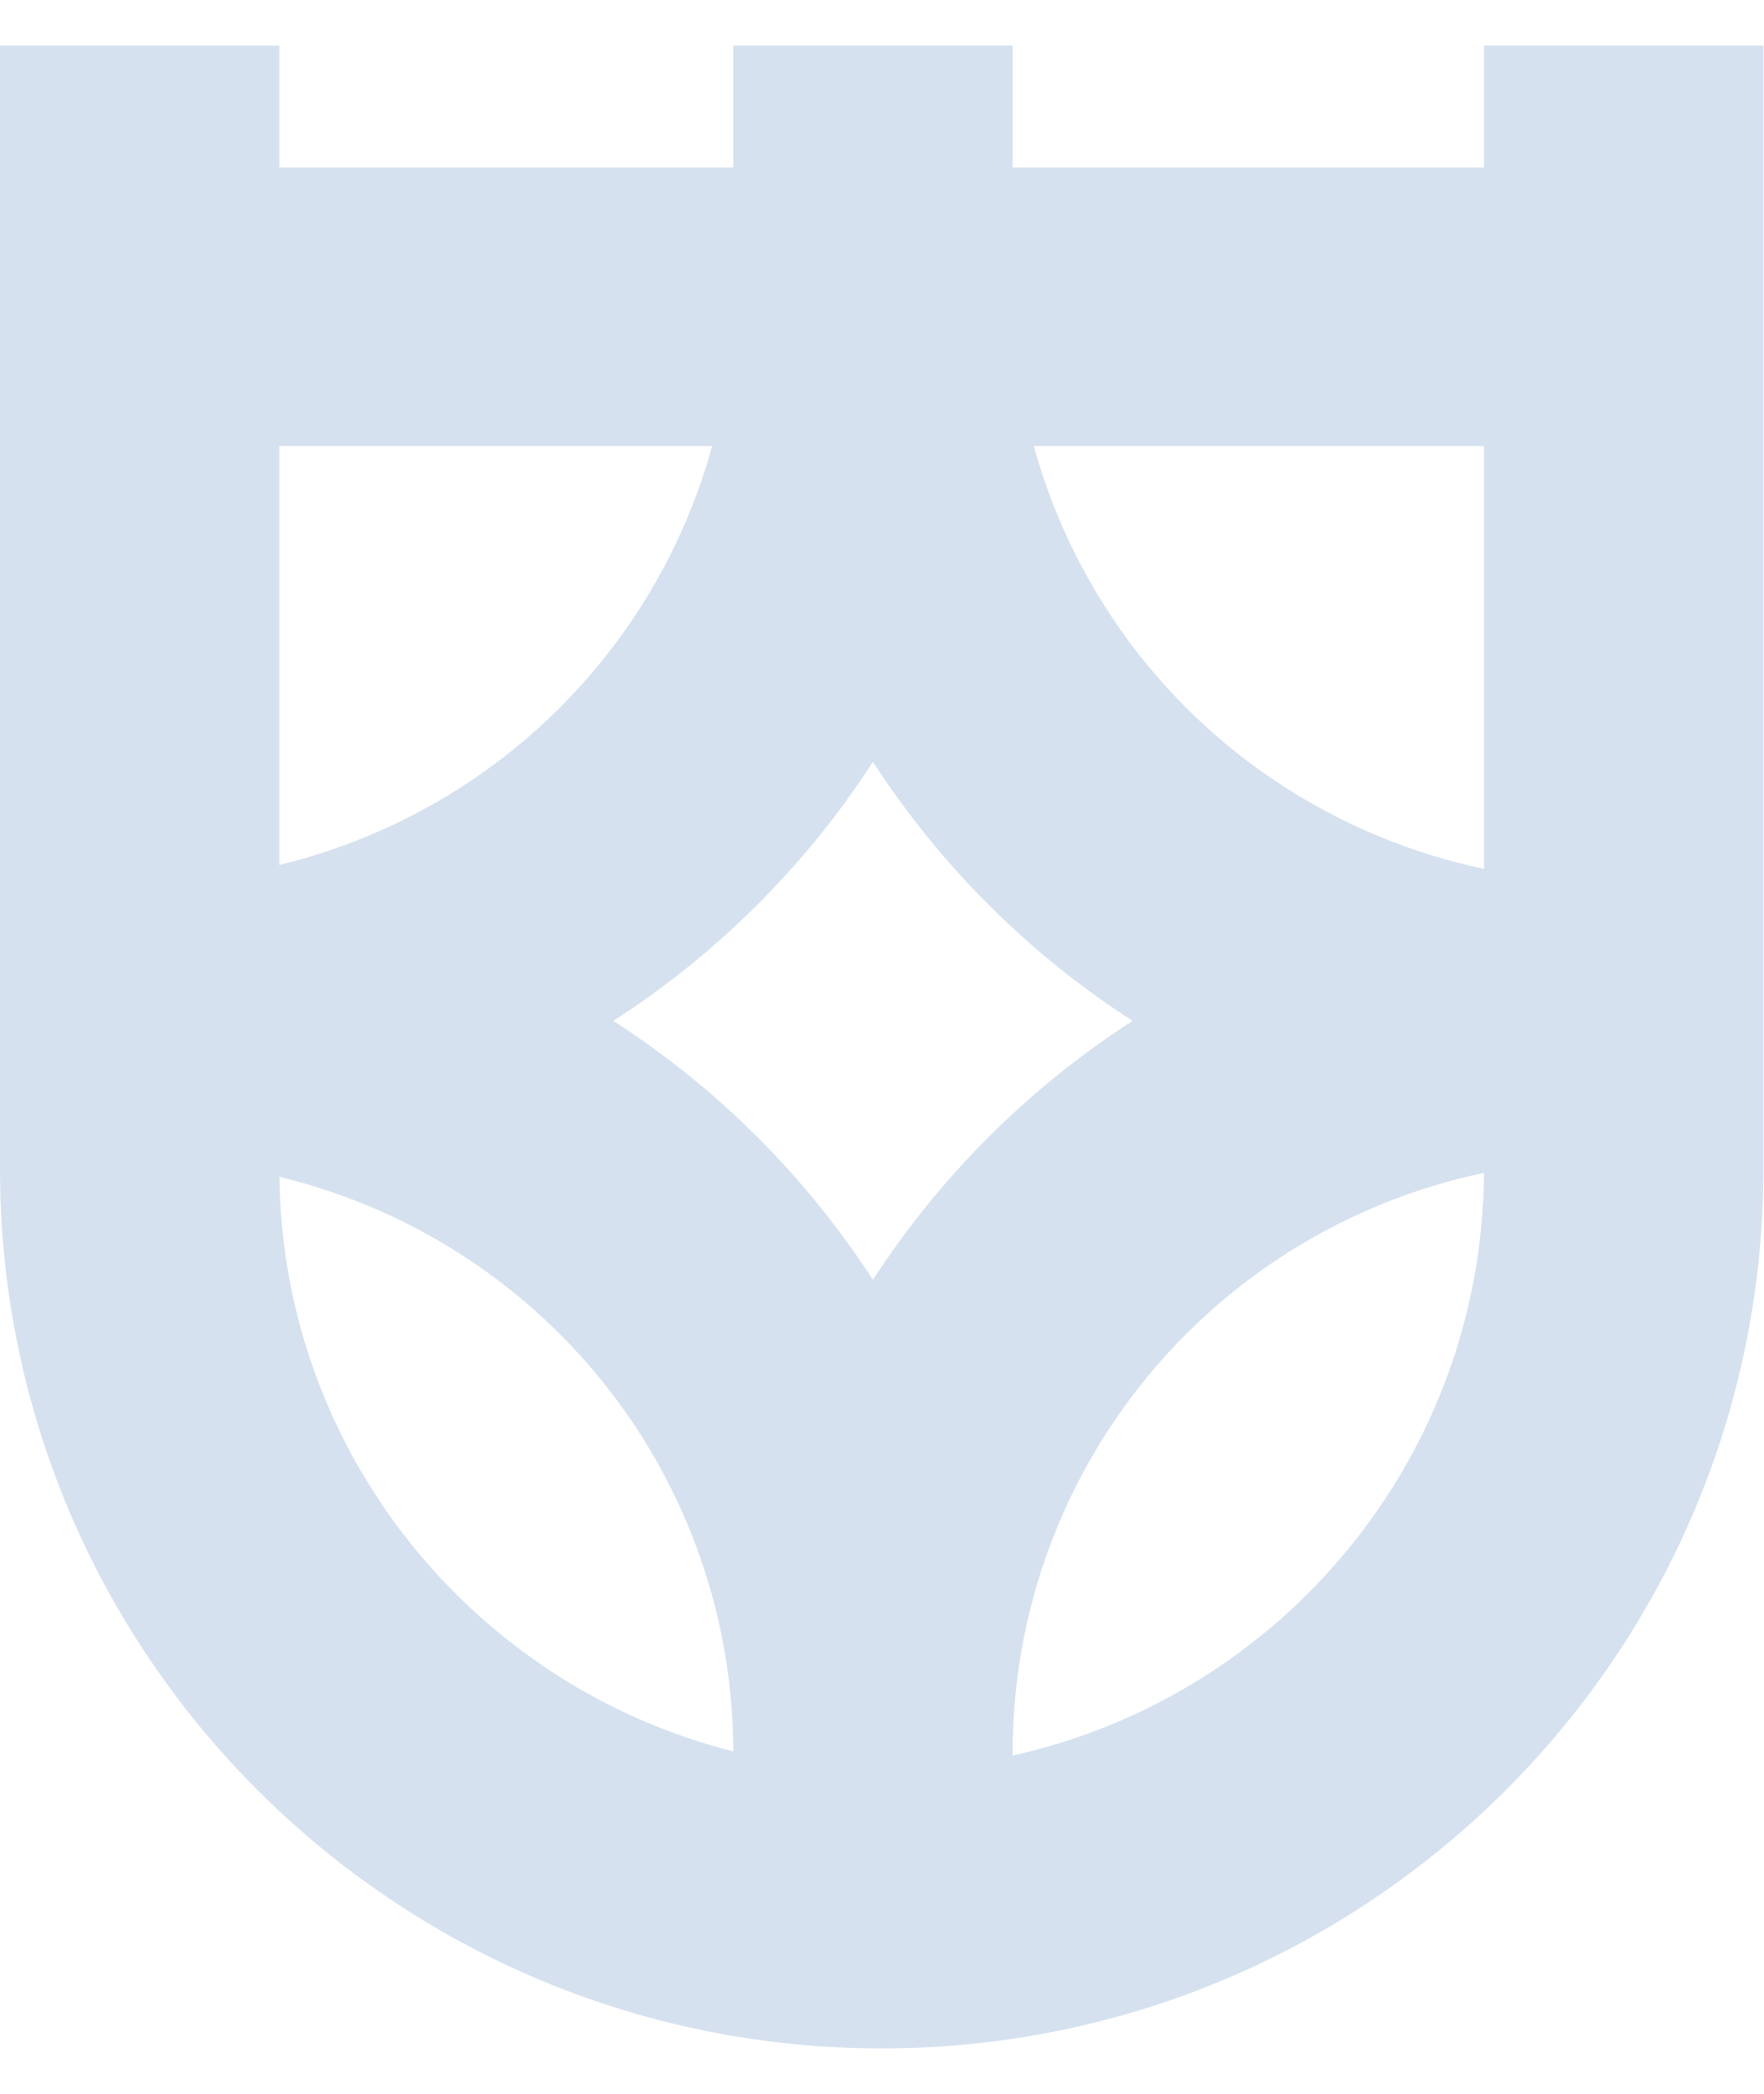
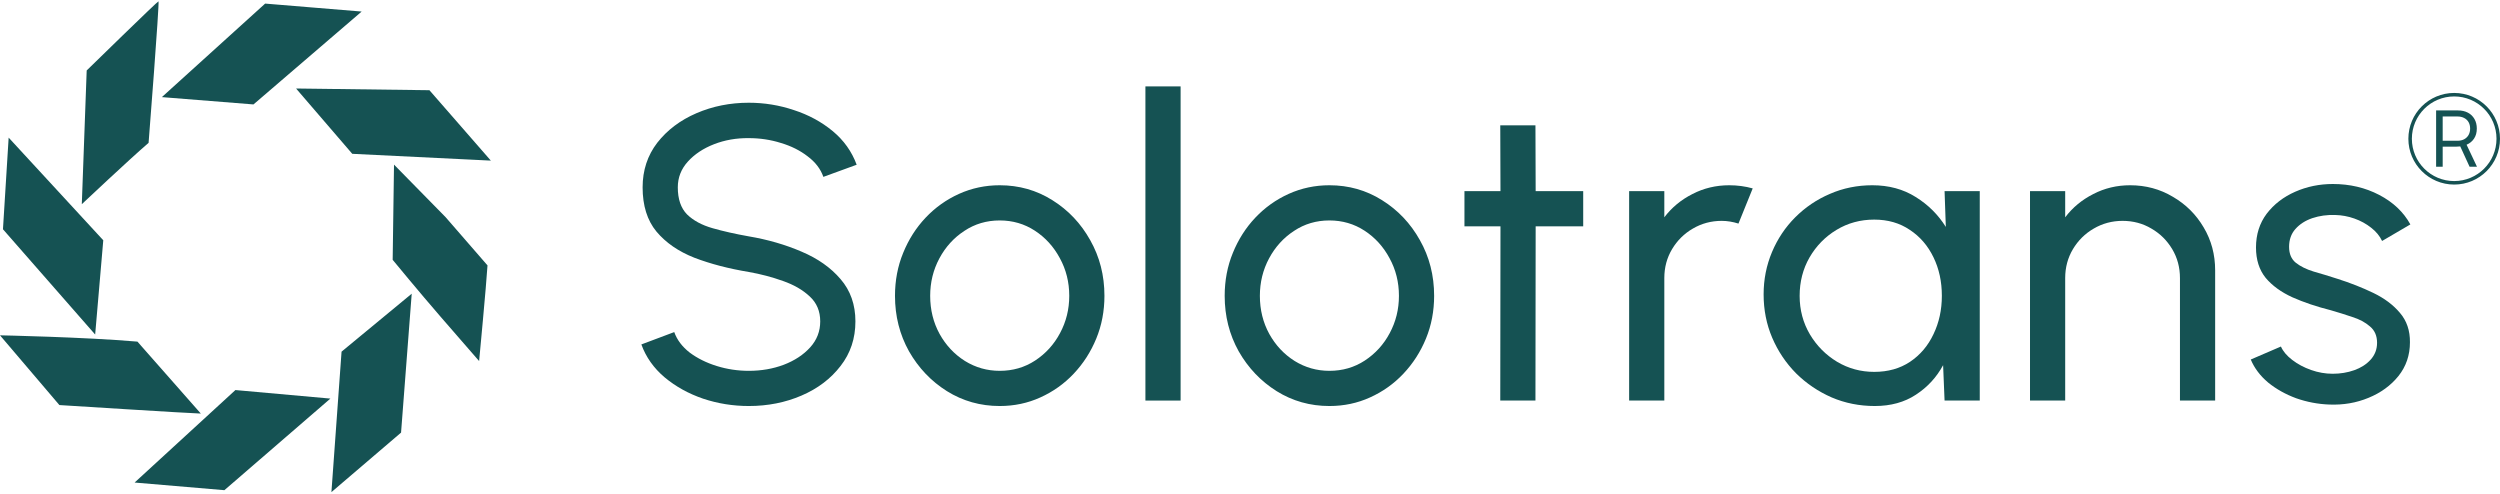
- <svg xmlns="http://www.w3.org/2000/svg" width="32" height="38" viewBox="0 0 32 38" fill="none">
-   <path fill-rule="evenodd" clip-rule="evenodd" d="M5.069 3.039V0.827H0V3.039V7.78V15.997V21.054V21.212C0 30.027 7.163 37.173 16 37.173C24.837 37.173 32 30.027 32 21.212V21.054V15.997V7.78V3.039V0.827H26.931V3.039H18.376V2.723V0.827H13.307V2.723V3.039H5.069ZM13.307 31.783C8.617 30.598 5.135 26.388 5.07 21.356C5.611 21.487 6.141 21.659 6.657 21.872C7.964 22.412 9.152 23.204 10.152 24.202C11.152 25.2 11.946 26.384 12.487 27.688C13.026 28.986 13.305 30.378 13.307 31.783ZM13.736 20.626C14.53 21.418 15.235 22.29 15.841 23.226C16.448 22.29 17.153 21.418 17.947 20.626C18.741 19.834 19.614 19.131 20.553 18.526C19.614 17.921 18.741 17.218 17.947 16.426C17.153 15.634 16.448 14.762 15.841 13.826C15.235 14.762 14.53 15.634 13.736 16.426C12.943 17.218 12.069 17.921 11.13 18.526C12.069 19.131 12.943 19.834 13.736 20.626ZM26.93 21.285C26.897 26.461 23.248 30.781 18.376 31.858V31.8C18.376 30.389 18.655 28.992 19.196 27.688C19.738 26.384 20.531 25.2 21.531 24.202C22.532 23.204 23.719 22.412 25.026 21.872C25.643 21.617 26.28 21.421 26.93 21.285ZM12.923 8.096C12.804 8.526 12.659 8.95 12.487 9.364C11.946 10.668 11.152 11.852 10.152 12.85C9.152 13.848 7.964 14.639 6.657 15.179C6.141 15.393 5.61 15.565 5.069 15.696V8.096H12.923ZM26.931 15.767V8.096H18.761C18.879 8.526 19.024 8.95 19.196 9.364C19.738 10.668 20.531 11.852 21.531 12.85C22.532 13.848 23.719 14.639 25.026 15.179C25.643 15.434 26.28 15.631 26.931 15.767Z" fill="#D5E1EF" />
+ <svg xmlns="http://www.w3.org/2000/svg" width="1114" height="220" viewBox="0 0 1114 220" fill="none">
+   <path d="M1037.94 180.266C1032.9 180.079 1027.98 179.146 1023.19 177.466C1018.47 175.724 1014.3 173.391 1010.69 170.467C1007.14 167.48 1004.56 164.058 1002.94 160.2L1016.38 154.414C1017.31 156.529 1018.99 158.52 1021.42 160.387C1023.85 162.254 1026.65 163.747 1029.82 164.867C1032.99 165.987 1036.2 166.547 1039.43 166.547C1042.86 166.547 1046.06 166.018 1049.05 164.96C1052.03 163.902 1054.46 162.347 1056.33 160.294C1058.25 158.178 1059.22 155.658 1059.22 152.734C1059.22 149.623 1058.16 147.196 1056.05 145.454C1053.99 143.65 1051.38 142.25 1048.21 141.254C1045.1 140.197 1041.92 139.201 1038.69 138.268C1032.28 136.65 1026.55 134.721 1021.51 132.481C1016.47 130.179 1012.49 127.286 1009.57 123.802C1006.71 120.255 1005.27 115.744 1005.27 110.269C1005.27 104.483 1006.86 99.474 1010.03 95.243C1013.27 91.012 1017.5 87.746 1022.73 85.443C1027.95 83.141 1033.55 81.99 1039.53 81.99C1047.06 81.99 1053.93 83.608 1060.15 86.843C1066.37 90.079 1071.01 94.465 1074.06 100.003L1061.46 107.376C1060.4 105.136 1058.78 103.176 1056.61 101.496C1054.43 99.754 1051.94 98.385 1049.14 97.39C1046.34 96.394 1043.48 95.865 1040.55 95.803C1036.94 95.679 1033.55 96.145 1030.38 97.203C1027.27 98.261 1024.75 99.878 1022.82 102.056C1020.95 104.172 1020.02 106.816 1020.02 109.989C1020.02 113.1 1021.02 115.464 1023.01 117.082C1025.06 118.7 1027.7 120.006 1030.94 121.002C1034.24 121.935 1037.82 123.024 1041.67 124.268C1047.34 126.073 1052.62 128.157 1057.54 130.522C1062.45 132.886 1066.41 135.841 1069.39 139.388C1072.44 142.934 1073.93 147.321 1073.87 152.547C1073.87 158.271 1072.16 163.28 1068.74 167.573C1065.32 171.804 1060.87 175.04 1055.39 177.28C1049.98 179.519 1044.16 180.515 1037.94 180.266Z" fill="#155253" />
+   <path d="M987.07 120.443V178.493H971.39V123.896C971.39 119.167 970.24 114.874 967.94 111.016C965.64 107.159 962.56 104.11 958.7 101.87C954.84 99.568 950.55 98.417 945.82 98.417C941.16 98.417 936.86 99.568 932.94 101.87C929.08 104.11 926 107.159 923.7 111.016C921.4 114.874 920.25 119.167 920.25 123.896V178.493H904.57V85.164H920.25V96.83C923.55 92.475 927.72 89.022 932.76 86.471C937.8 83.857 943.27 82.551 949.18 82.551C956.15 82.551 962.5 84.262 968.22 87.684C974.01 91.044 978.58 95.586 981.94 101.31C985.36 107.034 987.07 113.412 987.07 120.443Z" fill="#155253" />
+   <path d="M866.5 85.164H882.18V178.493H866.5L865.85 162.721C862.93 168.134 858.88 172.52 853.72 175.88C848.62 179.24 842.52 180.92 835.43 180.92C828.58 180.92 822.17 179.644 816.2 177.093C810.23 174.48 804.937 170.903 800.333 166.361C795.791 161.756 792.245 156.468 789.694 150.495C787.143 144.522 785.867 138.082 785.867 131.175C785.867 124.518 787.112 118.234 789.6 112.323C792.089 106.412 795.542 101.248 799.96 96.83C804.44 92.35 809.6 88.866 815.45 86.377C821.3 83.826 827.59 82.551 834.31 82.551C841.65 82.551 848.09 84.293 853.62 87.777C859.16 91.199 863.64 95.648 867.06 101.123L866.5 85.164ZM835.15 165.707C841.3 165.707 846.62 164.214 851.1 161.227C855.65 158.179 859.13 154.072 861.56 148.908C864.05 143.744 865.29 138.051 865.29 131.829C865.29 125.482 864.05 119.758 861.56 114.656C859.07 109.492 855.55 105.416 851.01 102.43C846.53 99.381 841.24 97.857 835.15 97.857C828.99 97.857 823.39 99.381 818.35 102.43C813.31 105.479 809.29 109.585 806.306 114.749C803.382 119.851 801.92 125.545 801.92 131.829C801.92 138.113 803.444 143.837 806.493 149.001C809.54 154.103 813.59 158.179 818.63 161.227C823.67 164.214 829.17 165.707 835.15 165.707Z" fill="#155253" />
+   <path d="M725.941 178.493V85.164H741.621V96.83C744.918 92.475 749.087 89.022 754.127 86.471C759.167 83.857 764.642 82.551 770.553 82.551C774.162 82.551 777.646 83.017 781.006 83.951L774.659 99.63C772.108 98.821 769.62 98.417 767.193 98.417C762.527 98.417 758.233 99.568 754.314 101.87C750.456 104.11 747.376 107.159 745.074 111.016C742.772 114.874 741.621 119.167 741.621 123.896V178.493H725.941Z" fill="#155253" />
+   <path d="M705.476 100.842H684.291L684.197 178.492H668.518L668.611 100.842H652.559V85.163H668.611L668.518 55.857H684.197L684.291 85.163H705.476V100.842Z" fill="#155253" />
+   <path d="M592.383 180.92C583.797 180.92 575.957 178.711 568.864 174.294C561.834 169.876 556.203 163.965 551.972 156.561C547.803 149.095 545.719 140.851 545.719 131.829C545.719 124.985 546.932 118.607 549.359 112.696C551.785 106.723 555.114 101.497 559.345 97.017C563.638 92.475 568.616 88.928 574.278 86.377C579.94 83.826 585.975 82.551 592.383 82.551C600.97 82.551 608.778 84.76 615.809 89.177C622.902 93.595 628.533 99.537 632.702 107.003C636.933 114.469 639.048 122.745 639.048 131.829C639.048 138.611 637.835 144.957 635.408 150.868C632.982 156.779 629.622 162.005 625.329 166.547C621.098 171.027 616.151 174.542 610.489 177.093C604.89 179.644 598.854 180.92 592.383 180.92ZM592.383 165.241C598.232 165.241 603.49 163.716 608.156 160.667C612.885 157.557 616.587 153.481 619.262 148.441C622 143.339 623.369 137.802 623.369 131.829C623.369 125.731 621.969 120.131 619.169 115.029C616.431 109.927 612.729 105.852 608.063 102.803C603.396 99.754 598.17 98.23 592.383 98.23C586.535 98.23 581.277 99.786 576.611 102.897C571.944 105.945 568.242 110.021 565.505 115.123C562.767 120.225 561.398 125.793 561.398 131.829C561.398 138.051 562.798 143.713 565.598 148.815C568.398 153.854 572.162 157.868 576.891 160.854C581.619 163.778 586.784 165.241 592.383 165.241Z" fill="#155253" />
+   <path d="M510.398 178.493V38.499H526.078V178.493H510.398Z" fill="#155253" />
+   <path d="M445.473 180.92C436.887 180.92 429.047 178.711 421.954 174.294C414.923 169.876 409.293 163.965 405.062 156.561C400.893 149.095 398.809 140.851 398.809 131.829C398.809 124.985 400.022 118.607 402.448 112.696C404.875 106.723 408.204 101.497 412.435 97.017C416.728 92.475 421.705 88.928 427.367 86.377C433.029 83.826 439.065 82.551 445.473 82.551C454.06 82.551 461.868 84.76 468.899 89.177C475.992 93.595 481.623 99.537 485.792 107.003C490.023 114.469 492.138 122.745 492.138 131.829C492.138 138.611 490.925 144.957 488.498 150.868C486.072 156.779 482.712 162.005 478.419 166.547C474.188 171.027 469.241 174.542 463.579 177.093C457.979 179.644 451.944 180.92 445.473 180.92ZM445.473 165.241C451.322 165.241 456.58 163.716 461.246 160.667C465.975 157.557 469.677 153.481 472.352 148.441C475.09 143.339 476.459 137.802 476.459 131.829C476.459 125.731 475.059 120.131 472.259 115.029C469.521 109.927 465.819 105.852 461.153 102.803C456.486 99.754 451.26 98.23 445.473 98.23C439.625 98.23 434.367 99.786 429.701 102.897C425.034 105.945 421.332 110.021 418.594 115.123C415.857 120.225 414.488 125.793 414.488 131.829C414.488 138.051 415.888 143.713 418.688 148.815C421.488 153.854 425.252 157.868 429.981 160.854C434.709 163.778 439.874 165.241 445.473 165.241Z" fill="#155253" />
+   <path d="M333.667 180.92C326.636 180.92 319.854 179.831 313.321 177.654C306.788 175.414 301.064 172.241 296.149 168.134C291.295 164.028 287.842 159.143 285.789 153.481L300.442 147.975C301.686 151.459 303.988 154.508 307.348 157.121C310.77 159.672 314.783 161.663 319.388 163.094C323.992 164.525 328.752 165.241 333.667 165.241C339.267 165.241 344.462 164.339 349.253 162.534C354.106 160.668 358.026 158.086 361.013 154.788C363.999 151.49 365.492 147.633 365.492 143.215C365.492 138.673 363.937 134.971 360.826 132.109C357.715 129.185 353.733 126.883 348.88 125.203C344.027 123.46 338.956 122.123 333.667 121.189C324.645 119.696 316.557 117.581 309.401 114.843C302.308 112.043 296.677 108.154 292.509 103.177C288.402 98.199 286.349 91.635 286.349 83.484C286.349 75.894 288.527 69.267 292.882 63.605C297.3 57.943 303.117 53.557 310.335 50.446C317.552 47.335 325.33 45.779 333.667 45.779C340.573 45.779 347.262 46.868 353.733 49.046C360.266 51.161 366.021 54.272 370.999 58.379C375.976 62.485 379.554 67.494 381.732 73.405L366.892 78.818C365.648 75.271 363.315 72.223 359.893 69.672C356.533 67.058 352.551 65.067 347.946 63.699C343.404 62.267 338.645 61.552 333.667 61.552C328.13 61.49 322.965 62.392 318.174 64.259C313.383 66.125 309.495 68.707 306.508 72.005C303.522 75.302 302.028 79.129 302.028 83.484C302.028 88.711 303.397 92.724 306.135 95.524C308.935 98.262 312.73 100.315 317.521 101.684C322.312 103.052 327.694 104.266 333.667 105.323C342.129 106.755 349.969 109.026 357.186 112.136C364.404 115.185 370.19 119.261 374.545 124.363C378.963 129.465 381.172 135.749 381.172 143.215C381.172 150.806 378.963 157.432 374.545 163.094C370.19 168.756 364.404 173.143 357.186 176.254C349.969 179.365 342.129 180.92 333.667 180.92Z" fill="#155253" />
+   <path fill-rule="evenodd" clip-rule="evenodd" d="M38.63 31.398L36.453 90.986C36.453 90.986 57.618 71.034 66.211 63.65C66.211 63.65 71.115 1.19 70.624 0.59C70.416 0.337 38.63 31.398 38.63 31.398ZM72.124 43.274L112.948 46.536L161.156 5.148L118.151 1.599L72.124 43.274ZM131.926 39.435L156.972 68.541L218.717 71.567L191.352 40.2L131.926 39.435ZM3.858 61.329L1.321 102.16L42.405 149.067L46.019 107.067L3.858 61.329ZM175.57 73.353L174.974 115.774C174.974 115.774 186.987 130.384 196.393 141.211L213.496 160.893C213.496 160.893 216.72 126.831 217.232 118.263L198.539 96.749L175.57 73.353ZM183.46 130.874L152.198 156.697L147.684 219.288L178.711 192.767L183.46 130.874ZM0 149.418L26.465 180.495C26.465 180.495 85.541 184.236 89.486 184.286L61.241 152.227C37.631 150.182 0 149.418 0 149.418ZM59.98 215.021L99.989 218.423L147.213 177.61L104.896 173.81L59.98 215.021Z" fill="#155253" />
+   <path d="M1103.74 74.293H1100.44L1096.29 65.241C1095.75 65.312 1095.17 65.348 1094.58 65.348H1088.46V74.293H1085.53V49.208H1095.29C1096.97 49.208 1098.44 49.541 1099.7 50.208C1100.97 50.874 1101.94 51.821 1102.63 53.047C1103.32 54.261 1103.67 55.671 1103.67 57.278C1103.67 59.028 1103.26 60.516 1102.45 61.742C1101.66 62.956 1100.54 63.872 1099.11 64.491L1103.74 74.293ZM1088.46 62.724H1095.04C1096.17 62.724 1097.16 62.503 1098.01 62.063C1098.86 61.611 1099.52 60.974 1099.99 60.153C1100.45 59.331 1100.69 58.379 1100.69 57.296C1100.69 56.189 1100.45 55.231 1099.99 54.421C1099.52 53.612 1098.86 52.993 1098.01 52.565C1097.16 52.124 1096.17 51.904 1095.04 51.904H1088.46V62.724Z" fill="#155253" />
+   <path d="M1112.44 61.829C1112.44 51.415 1104 42.973 1093.59 42.973C1083.17 42.973 1074.73 51.415 1074.73 61.829C1074.73 72.242 1083.17 80.684 1093.59 80.684V82.242C1082.31 82.242 1073.17 73.103 1073.17 61.829C1073.17 50.555 1082.31 41.415 1093.59 41.415C1104.86 41.415 1114 50.555 1114 61.829C1114 73.103 1104.86 82.242 1093.59 82.242V80.684C1104 80.684 1112.44 72.242 1112.44 61.829Z" fill="#155253" />
</svg>
